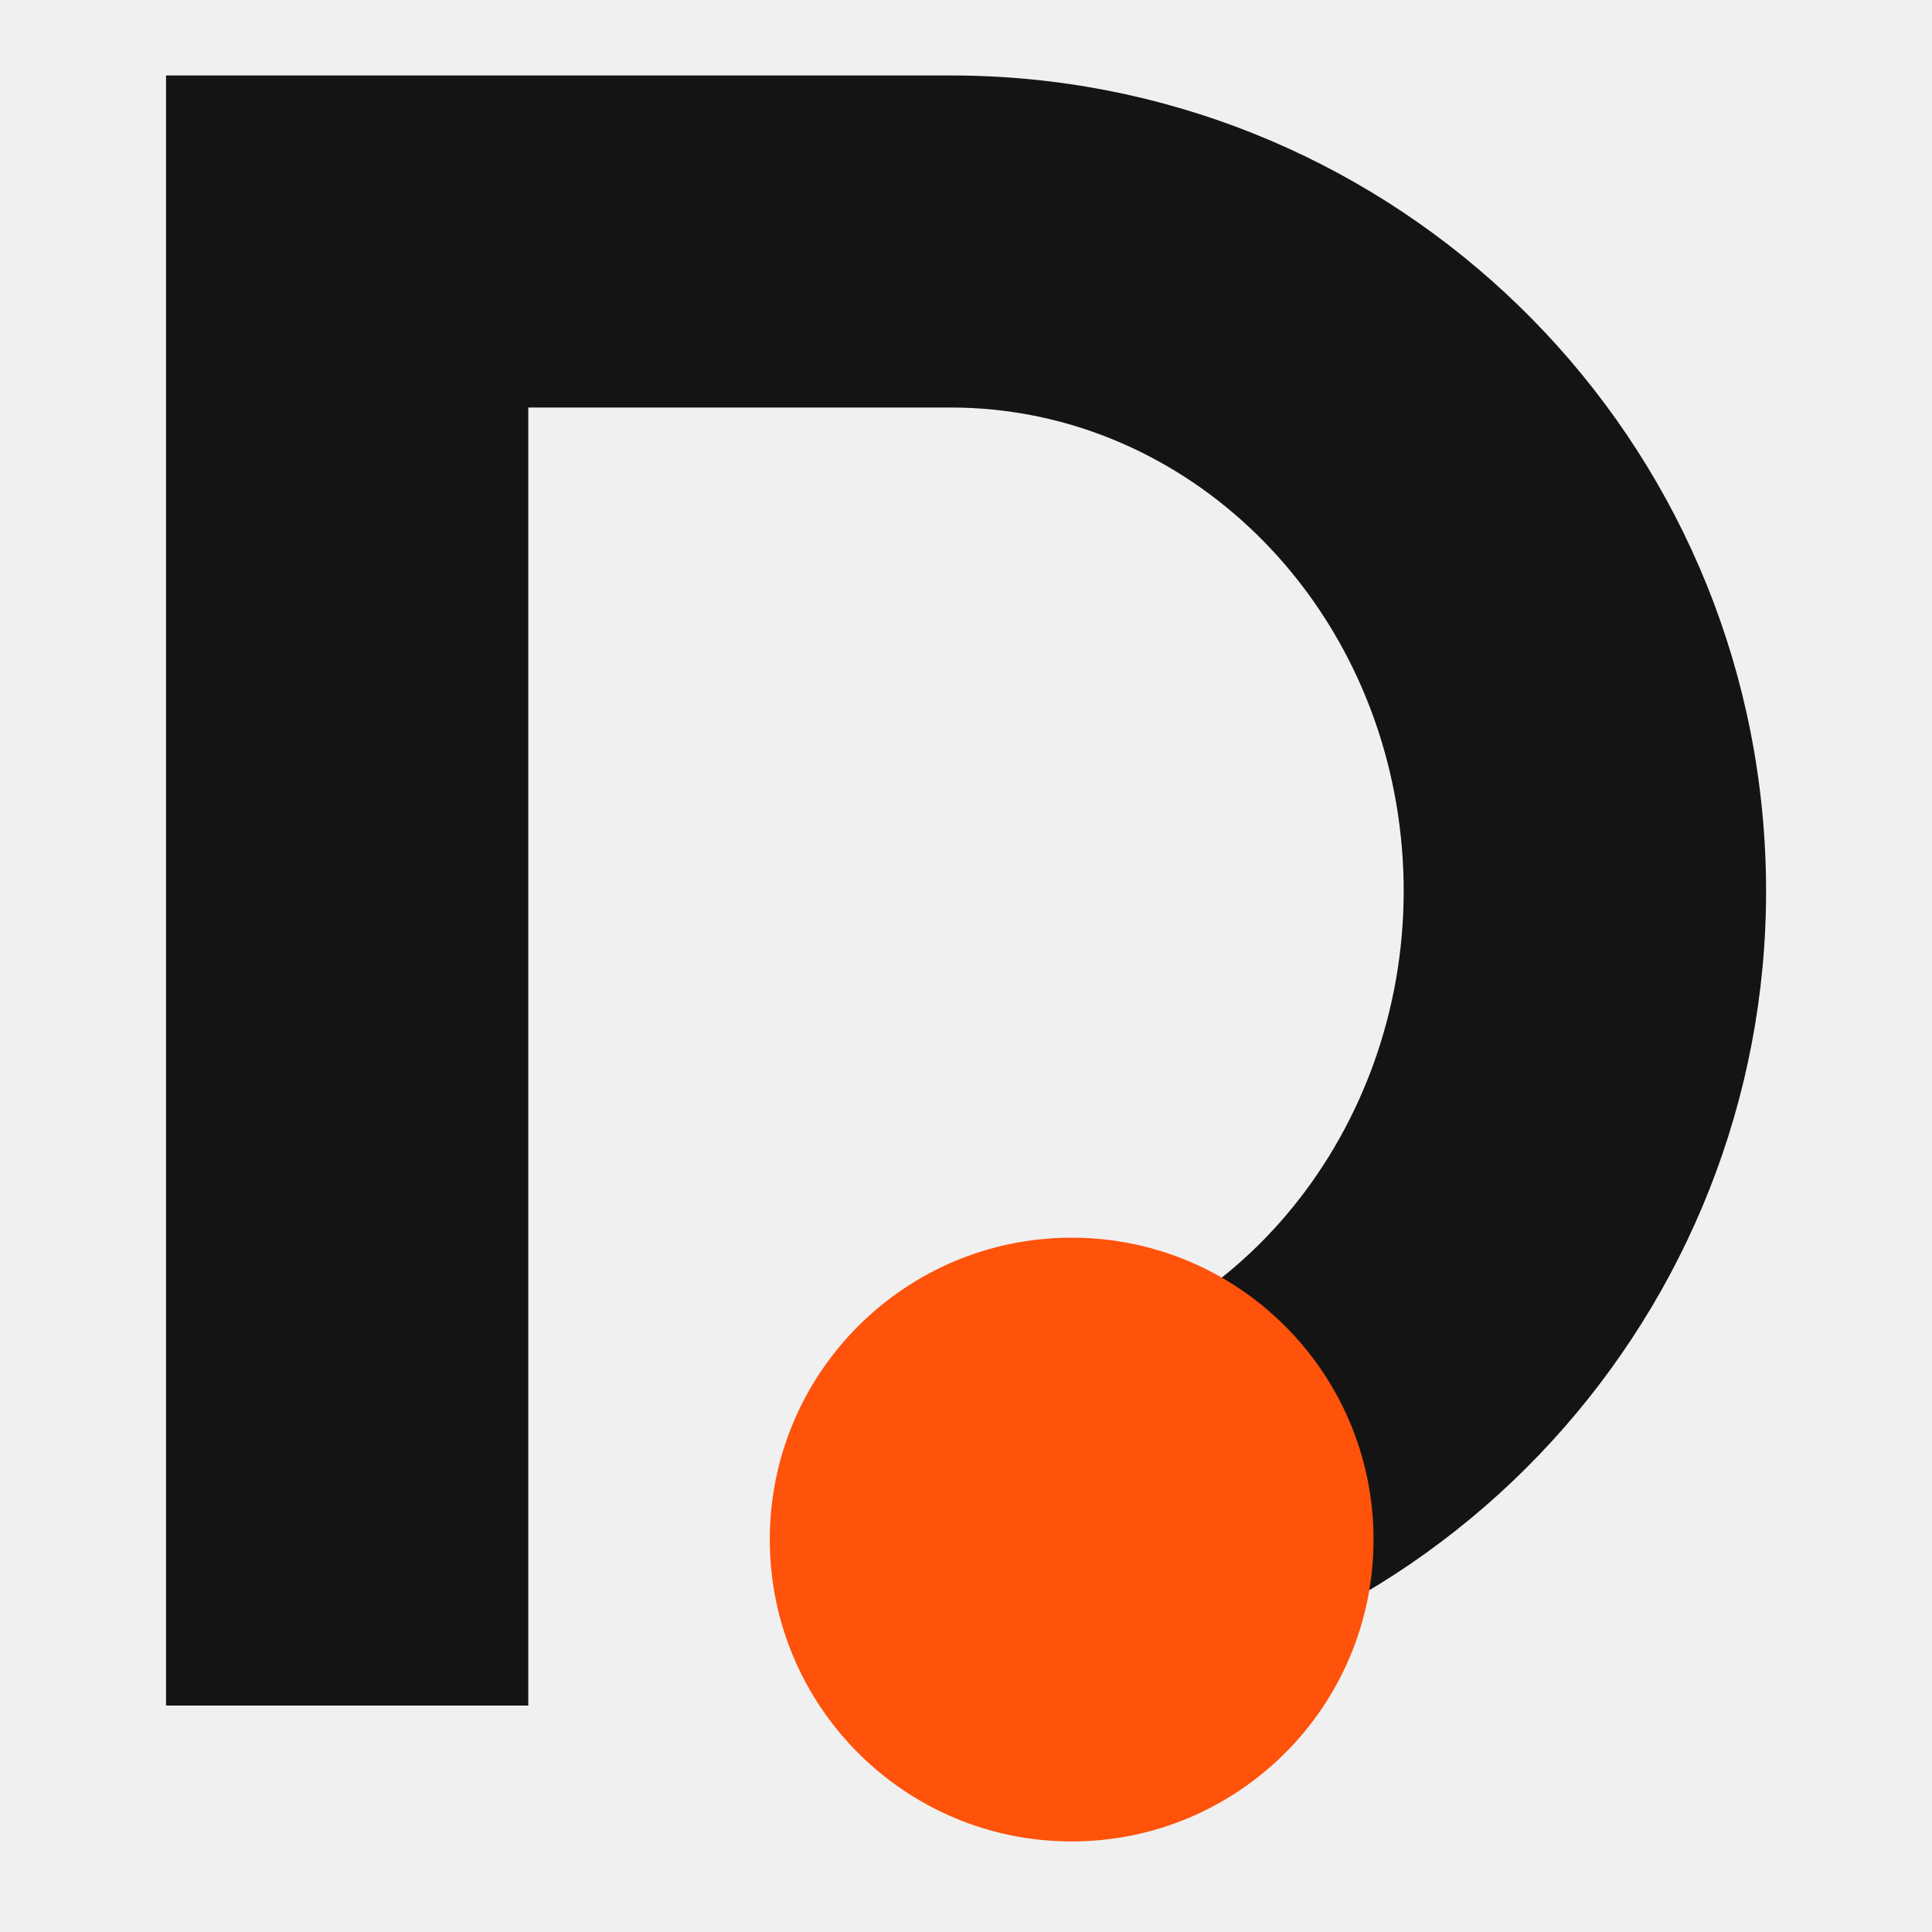
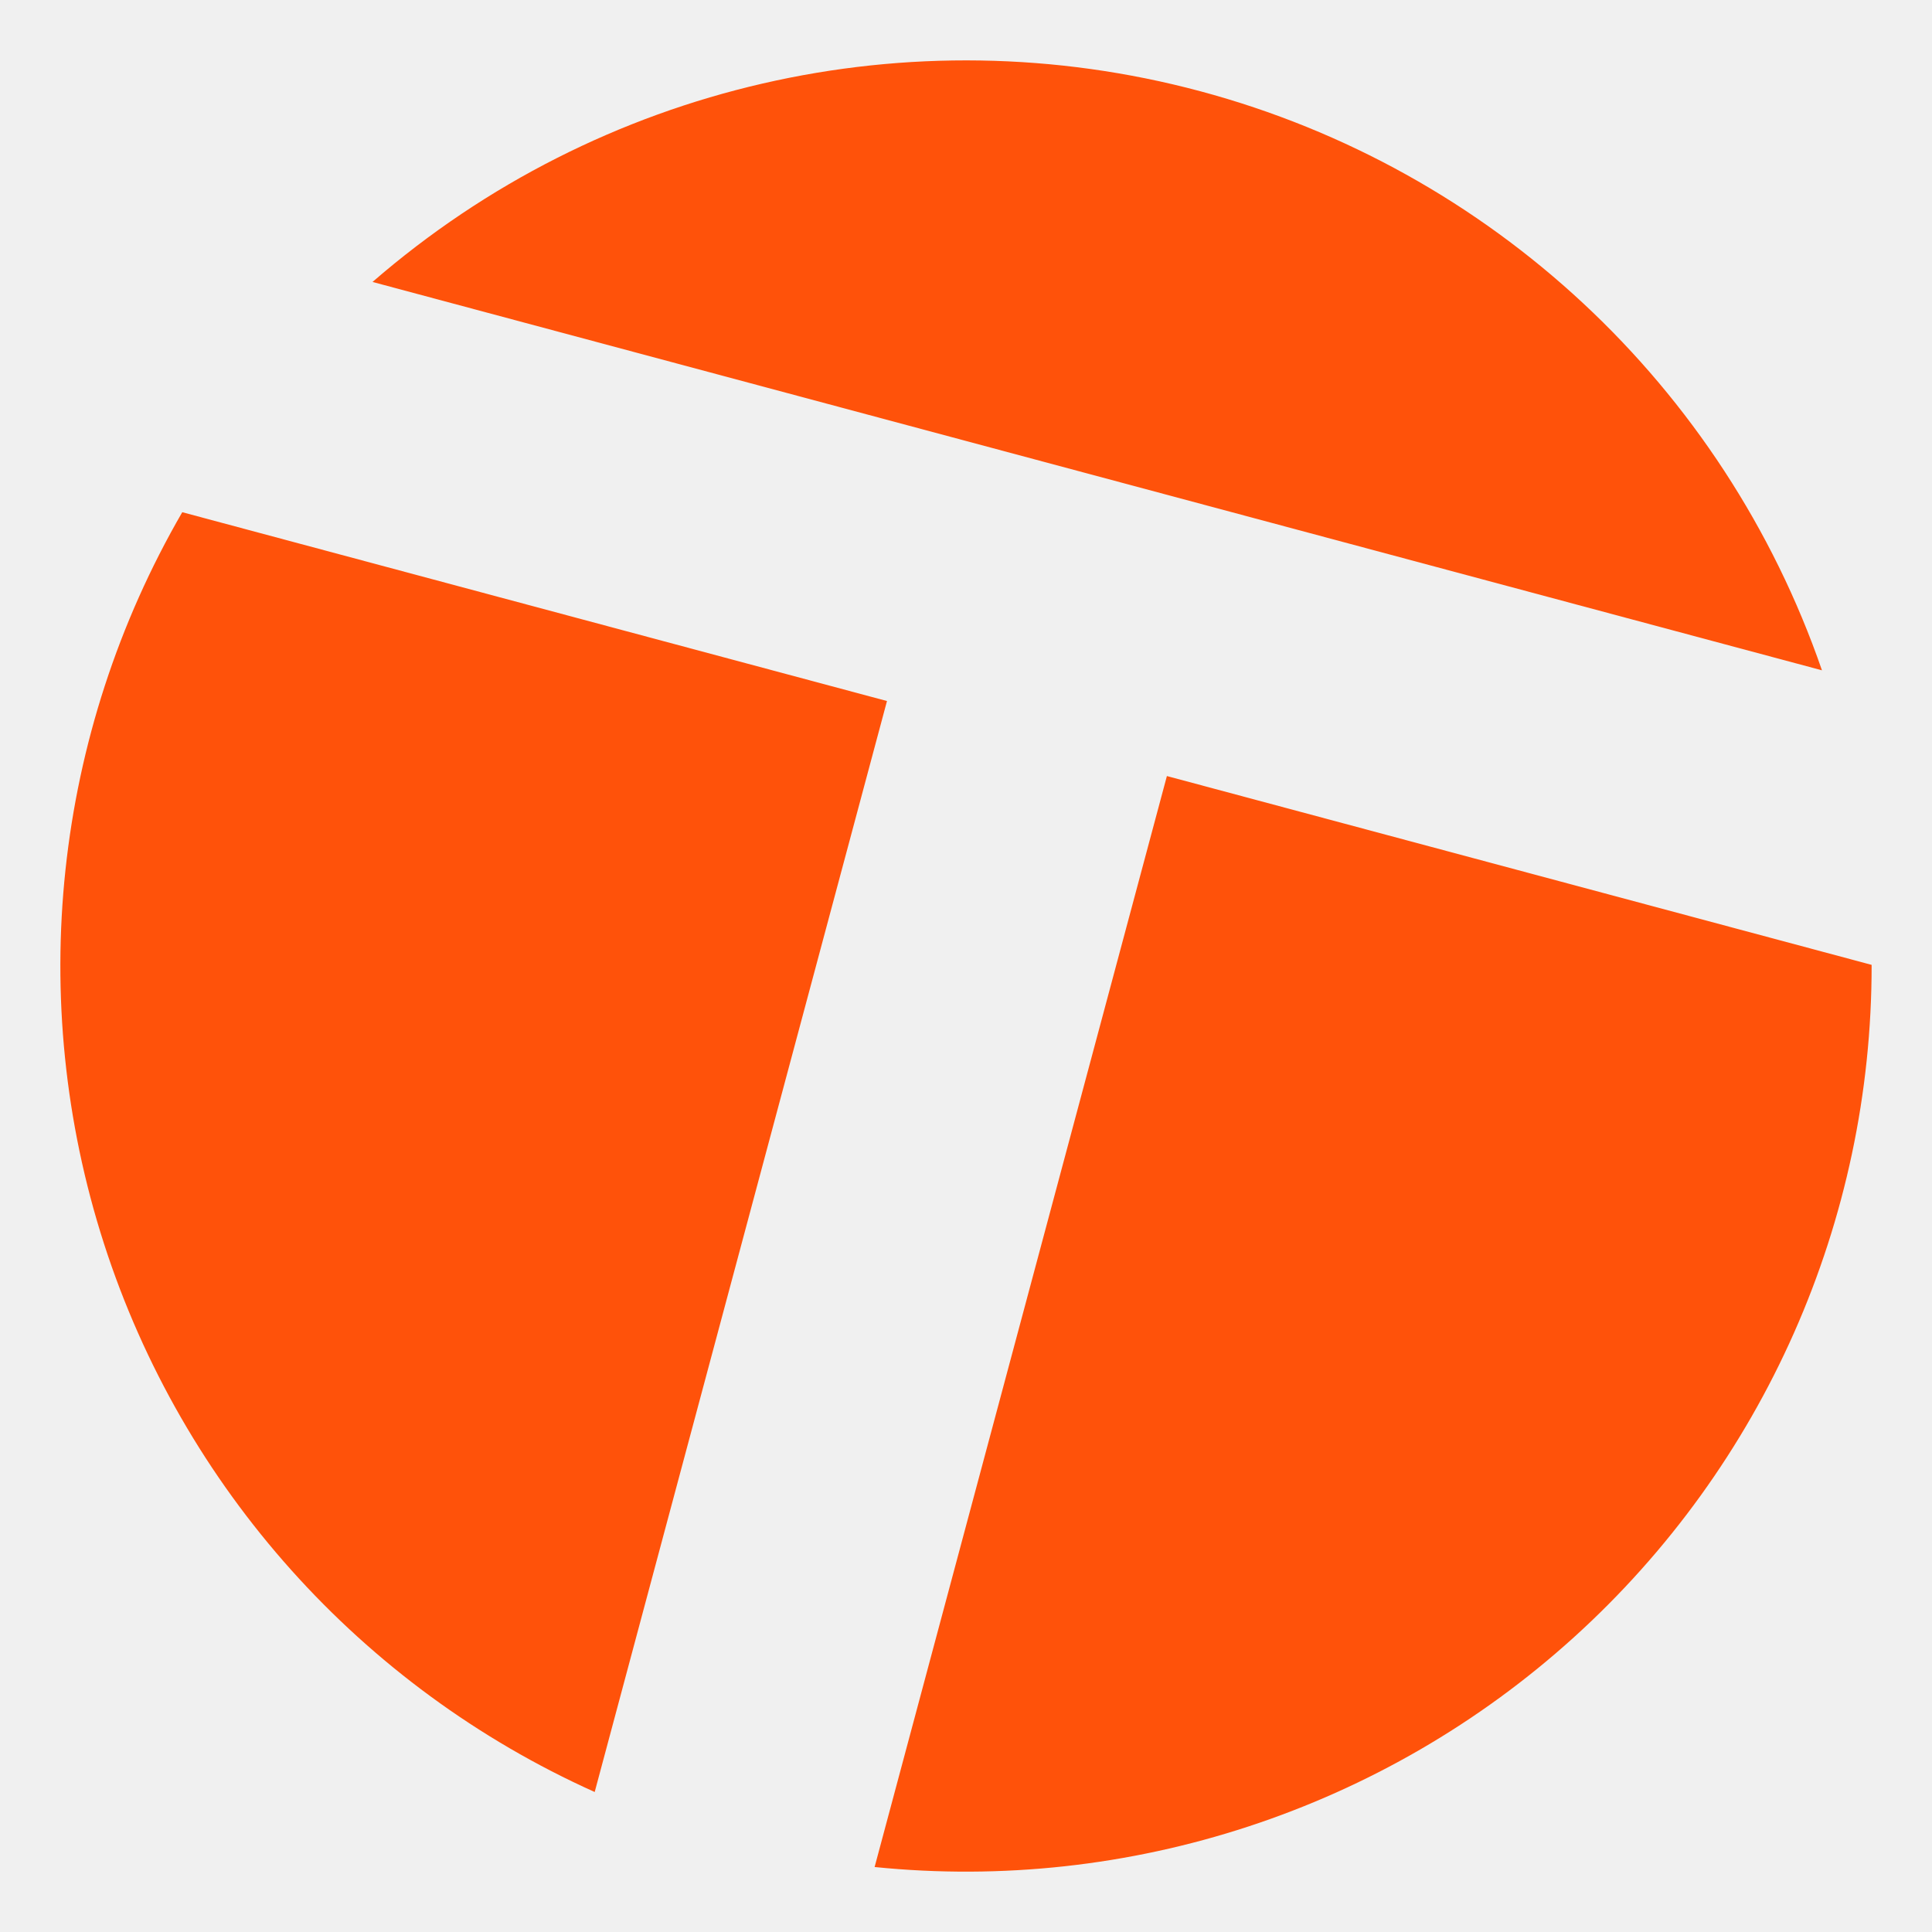
<svg xmlns="http://www.w3.org/2000/svg" viewBox="0 0 256 256" width="256" height="256" role="img" aria-labelledby="title">
-   <style>@media (prefers-color-scheme: dark) { .ink { fill: #FFFFFF; } }</style>
-   <path class="ink" fill="#141414" d="M22 226 V10 H126 A108 108 0 0 1 142 224.81 V179.68 A60 64 0 0 0 126 54 H70 V226 Z" />
-   <path fill="#FF520A" d="M182 204 A40 40 0 1 1 102 204 A40 40 0 1 1 182 204 Z" />
+   <path fill="#FF520A" d="M49.36 37.36 A120 120 0 0 1 241.42 88.82 Z M117.53 92.89 L24.15 67.87 A120 120 0 0 0 78.8 237.45 Z M154.62 102.83 L115.89 247.39 A120 120 0 0 0 248 127.85 Z" />
</svg>
